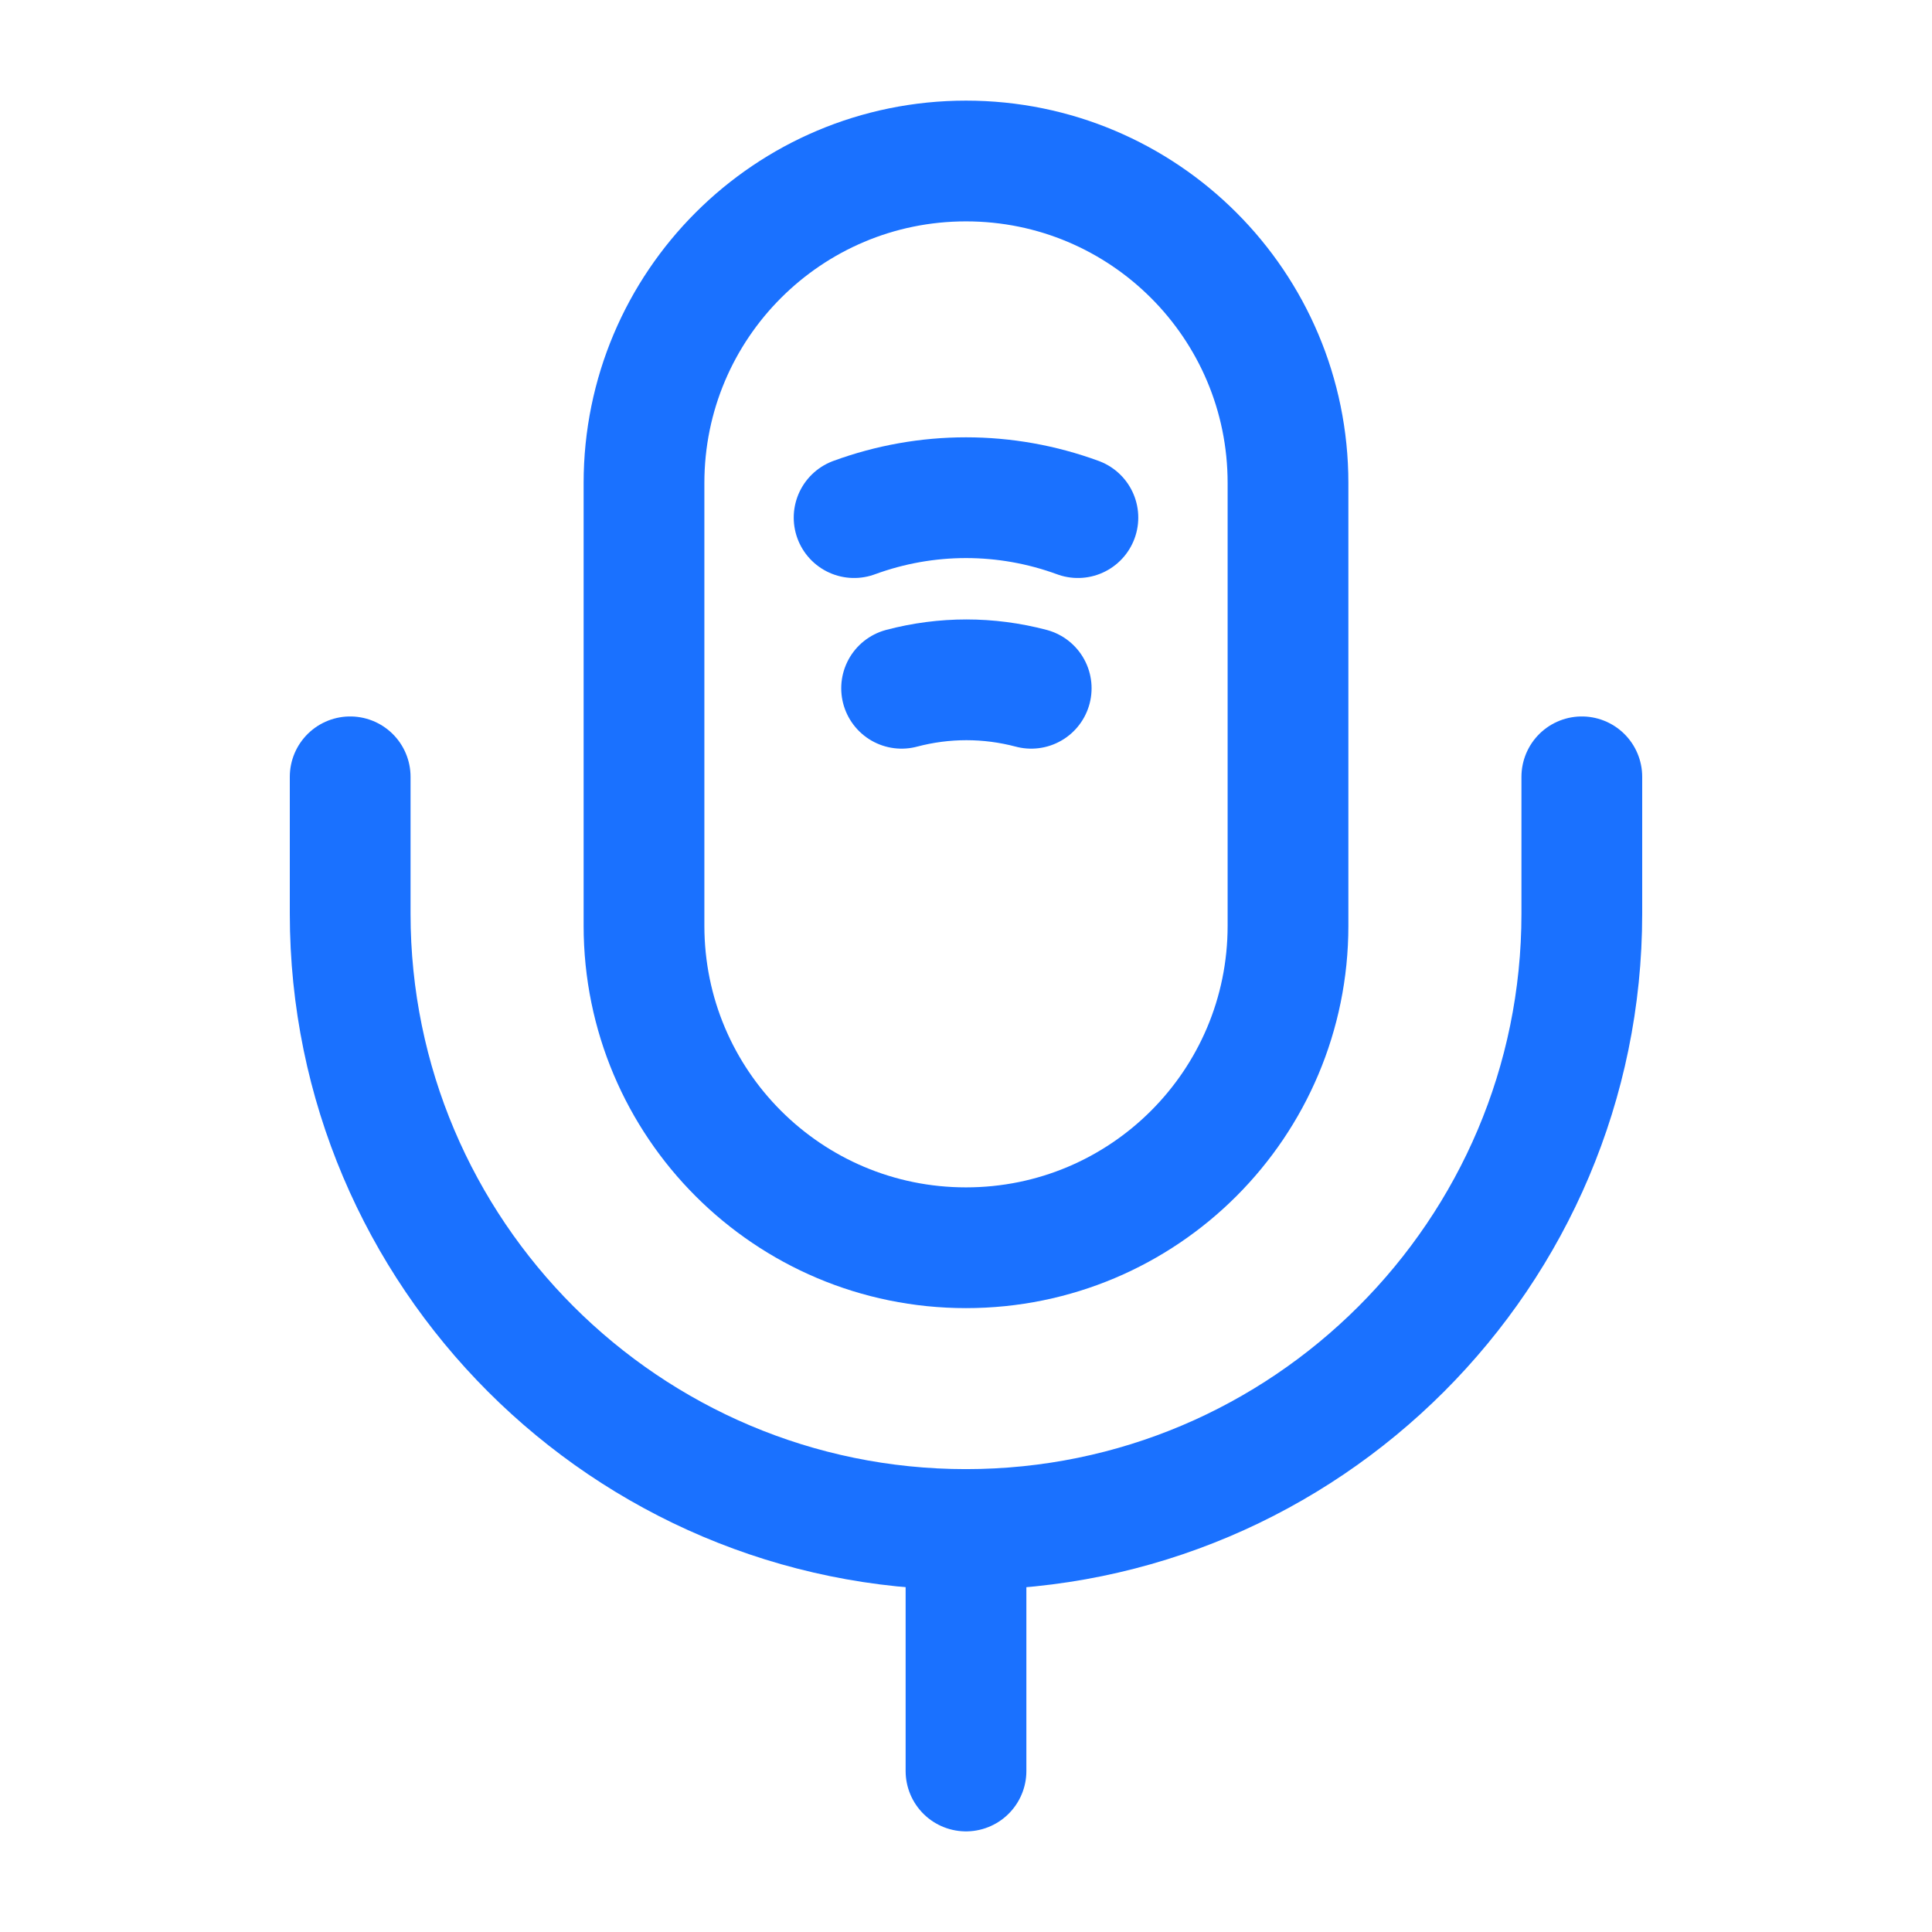
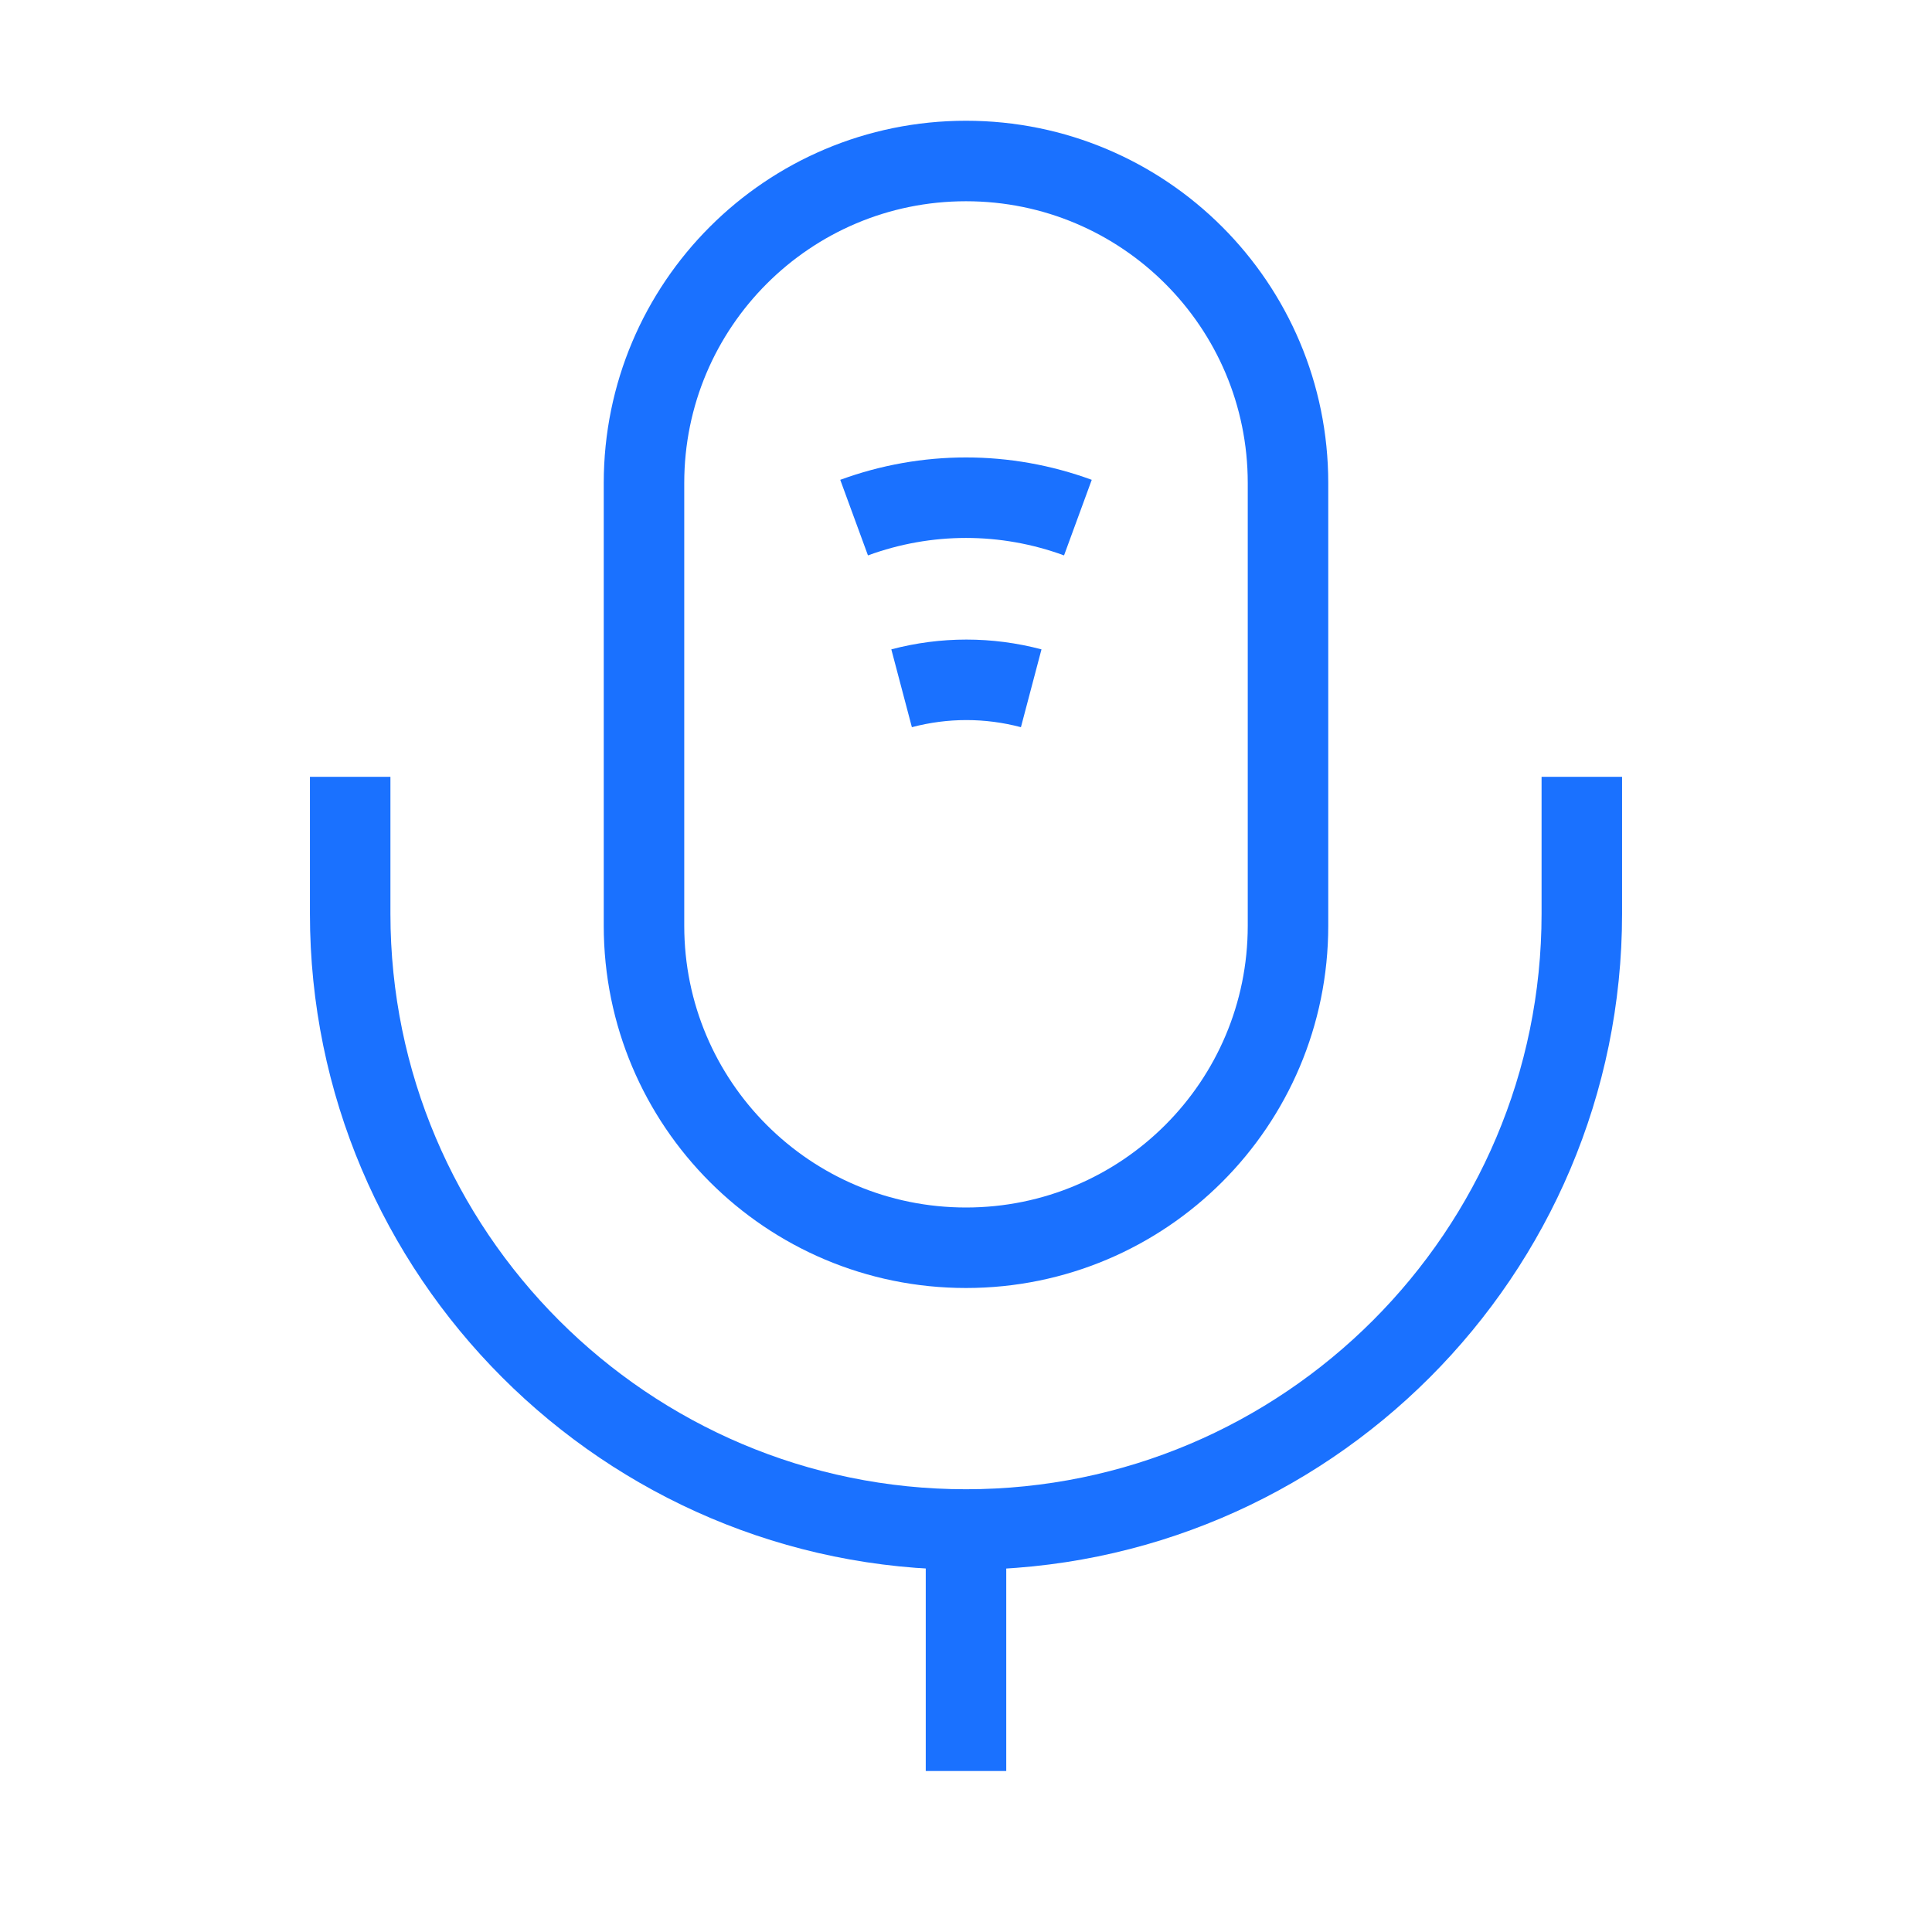
<svg xmlns="http://www.w3.org/2000/svg" width="24" height="24" viewBox="0 0 24 24" fill="none">
-   <path d="M12 15.5C14.21 15.5 16 13.71 16 11.5V6C16 3.79 14.21 2 12 2C9.79 2 8 3.79 8 6V11.5C8 13.71 9.79 15.5 12 15.5Z" stroke="#1A71FF" stroke-width="1.5" stroke-linecap="round" stroke-linejoin="round" />
-   <path d="M4.35 9.65V11.35C4.35 15.57 7.78 19 12 19C16.22 19 19.65 15.57 19.65 11.35V9.65" stroke="#1A71FF" stroke-width="1.5" stroke-linecap="round" stroke-linejoin="round" />
-   <path d="M10.61 6.43C11.51 6.1 12.49 6.1 13.39 6.43" stroke="#1A71FF" stroke-width="1.5" stroke-linecap="round" stroke-linejoin="round" />
-   <path d="M11.2 8.55C11.73 8.41 12.28 8.41 12.81 8.55" stroke="#1A71FF" stroke-width="1.5" stroke-linecap="round" stroke-linejoin="round" />
-   <path d="M12 19V22" stroke="#1A71FF" stroke-width="1.5" stroke-linecap="round" stroke-linejoin="round" />
+   <path d="M12 15.5C14.21 15.5 16 13.71 16 11.5V6C16 3.79 14.21 2 12 2C9.79 2 8 3.79 8 6V11.5C8 13.71 9.79 15.5 12 15.5Z" stroke="#1A71FF" strokeWidth="1.5" strokeLinecap="round" strokeLinejoin="round" />
+   <path d="M4.35 9.65V11.35C4.35 15.57 7.78 19 12 19C16.22 19 19.65 15.57 19.65 11.35V9.65" stroke="#1A71FF" strokeWidth="1.5" strokeLinecap="round" strokeLinejoin="round" />
+   <path d="M10.61 6.43C11.51 6.1 12.49 6.1 13.39 6.43" stroke="#1A71FF" strokeWidth="1.5" strokeLinecap="round" strokeLinejoin="round" />
+   <path d="M11.2 8.55C11.73 8.41 12.28 8.41 12.81 8.55" stroke="#1A71FF" strokeWidth="1.5" strokeLinecap="round" strokeLinejoin="round" />
+   <path d="M12 19V22" stroke="#1A71FF" strokeWidth="1.5" strokeLinecap="round" strokeLinejoin="round" />
</svg>
